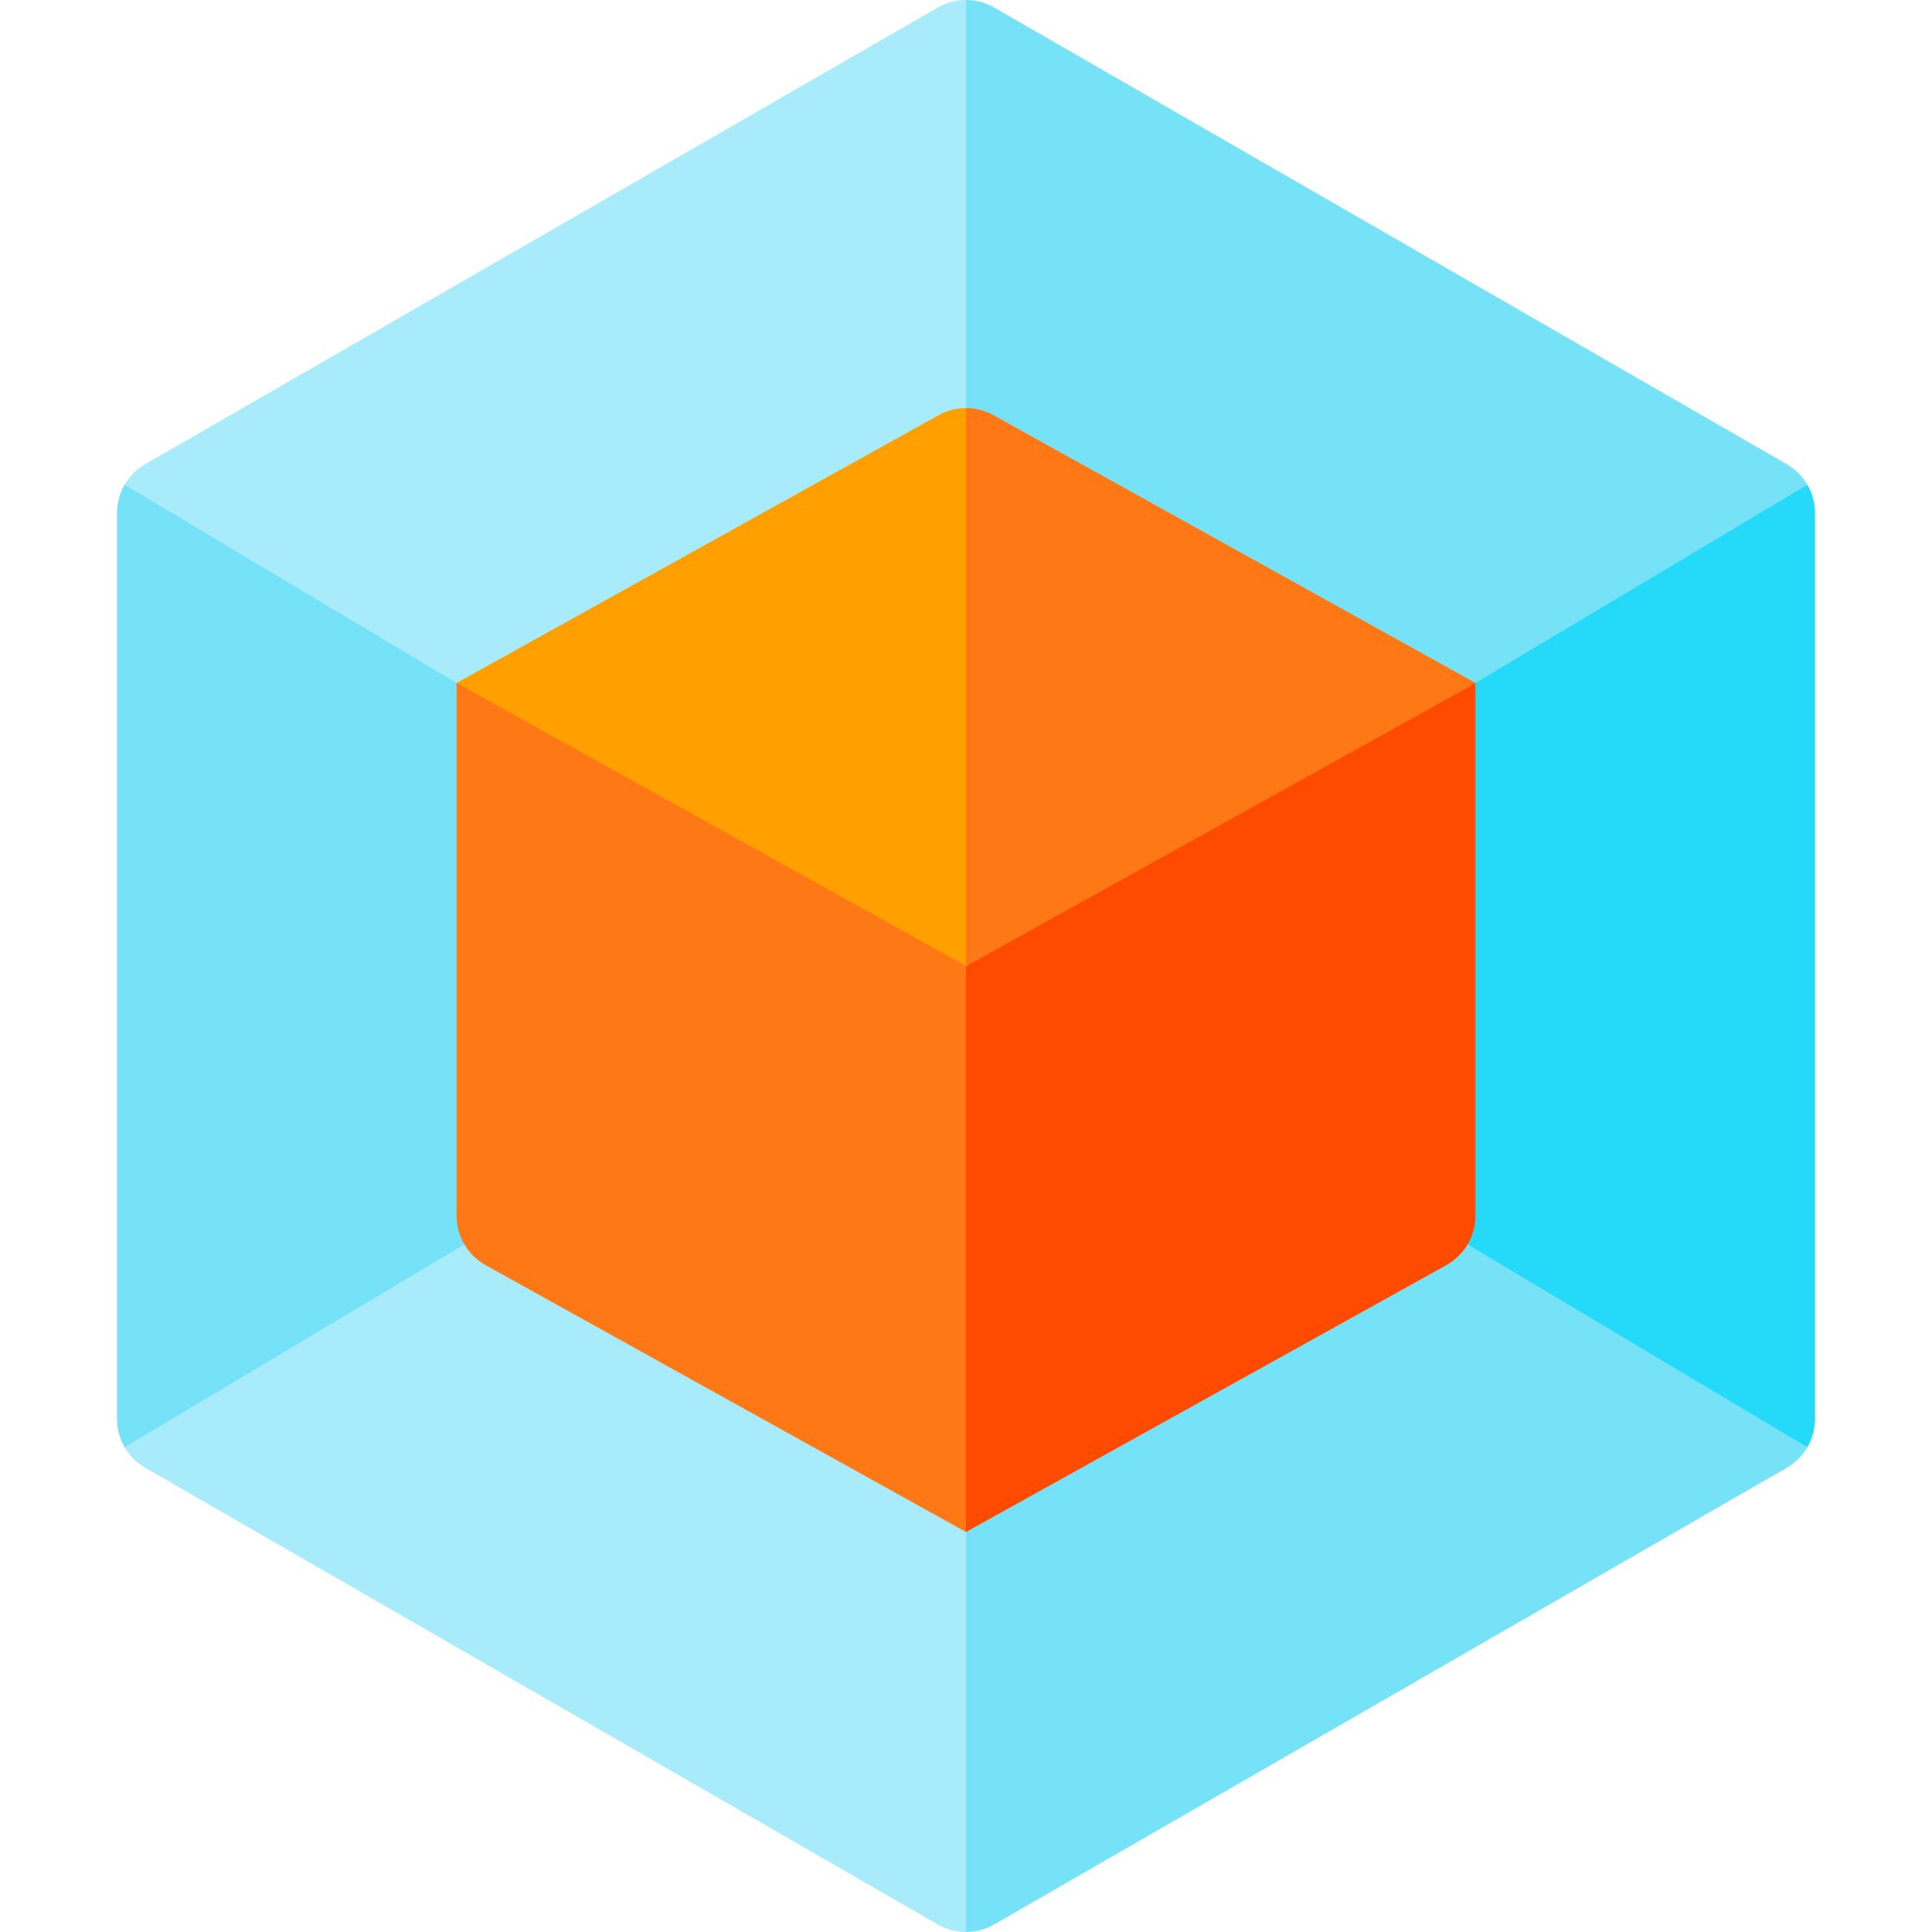
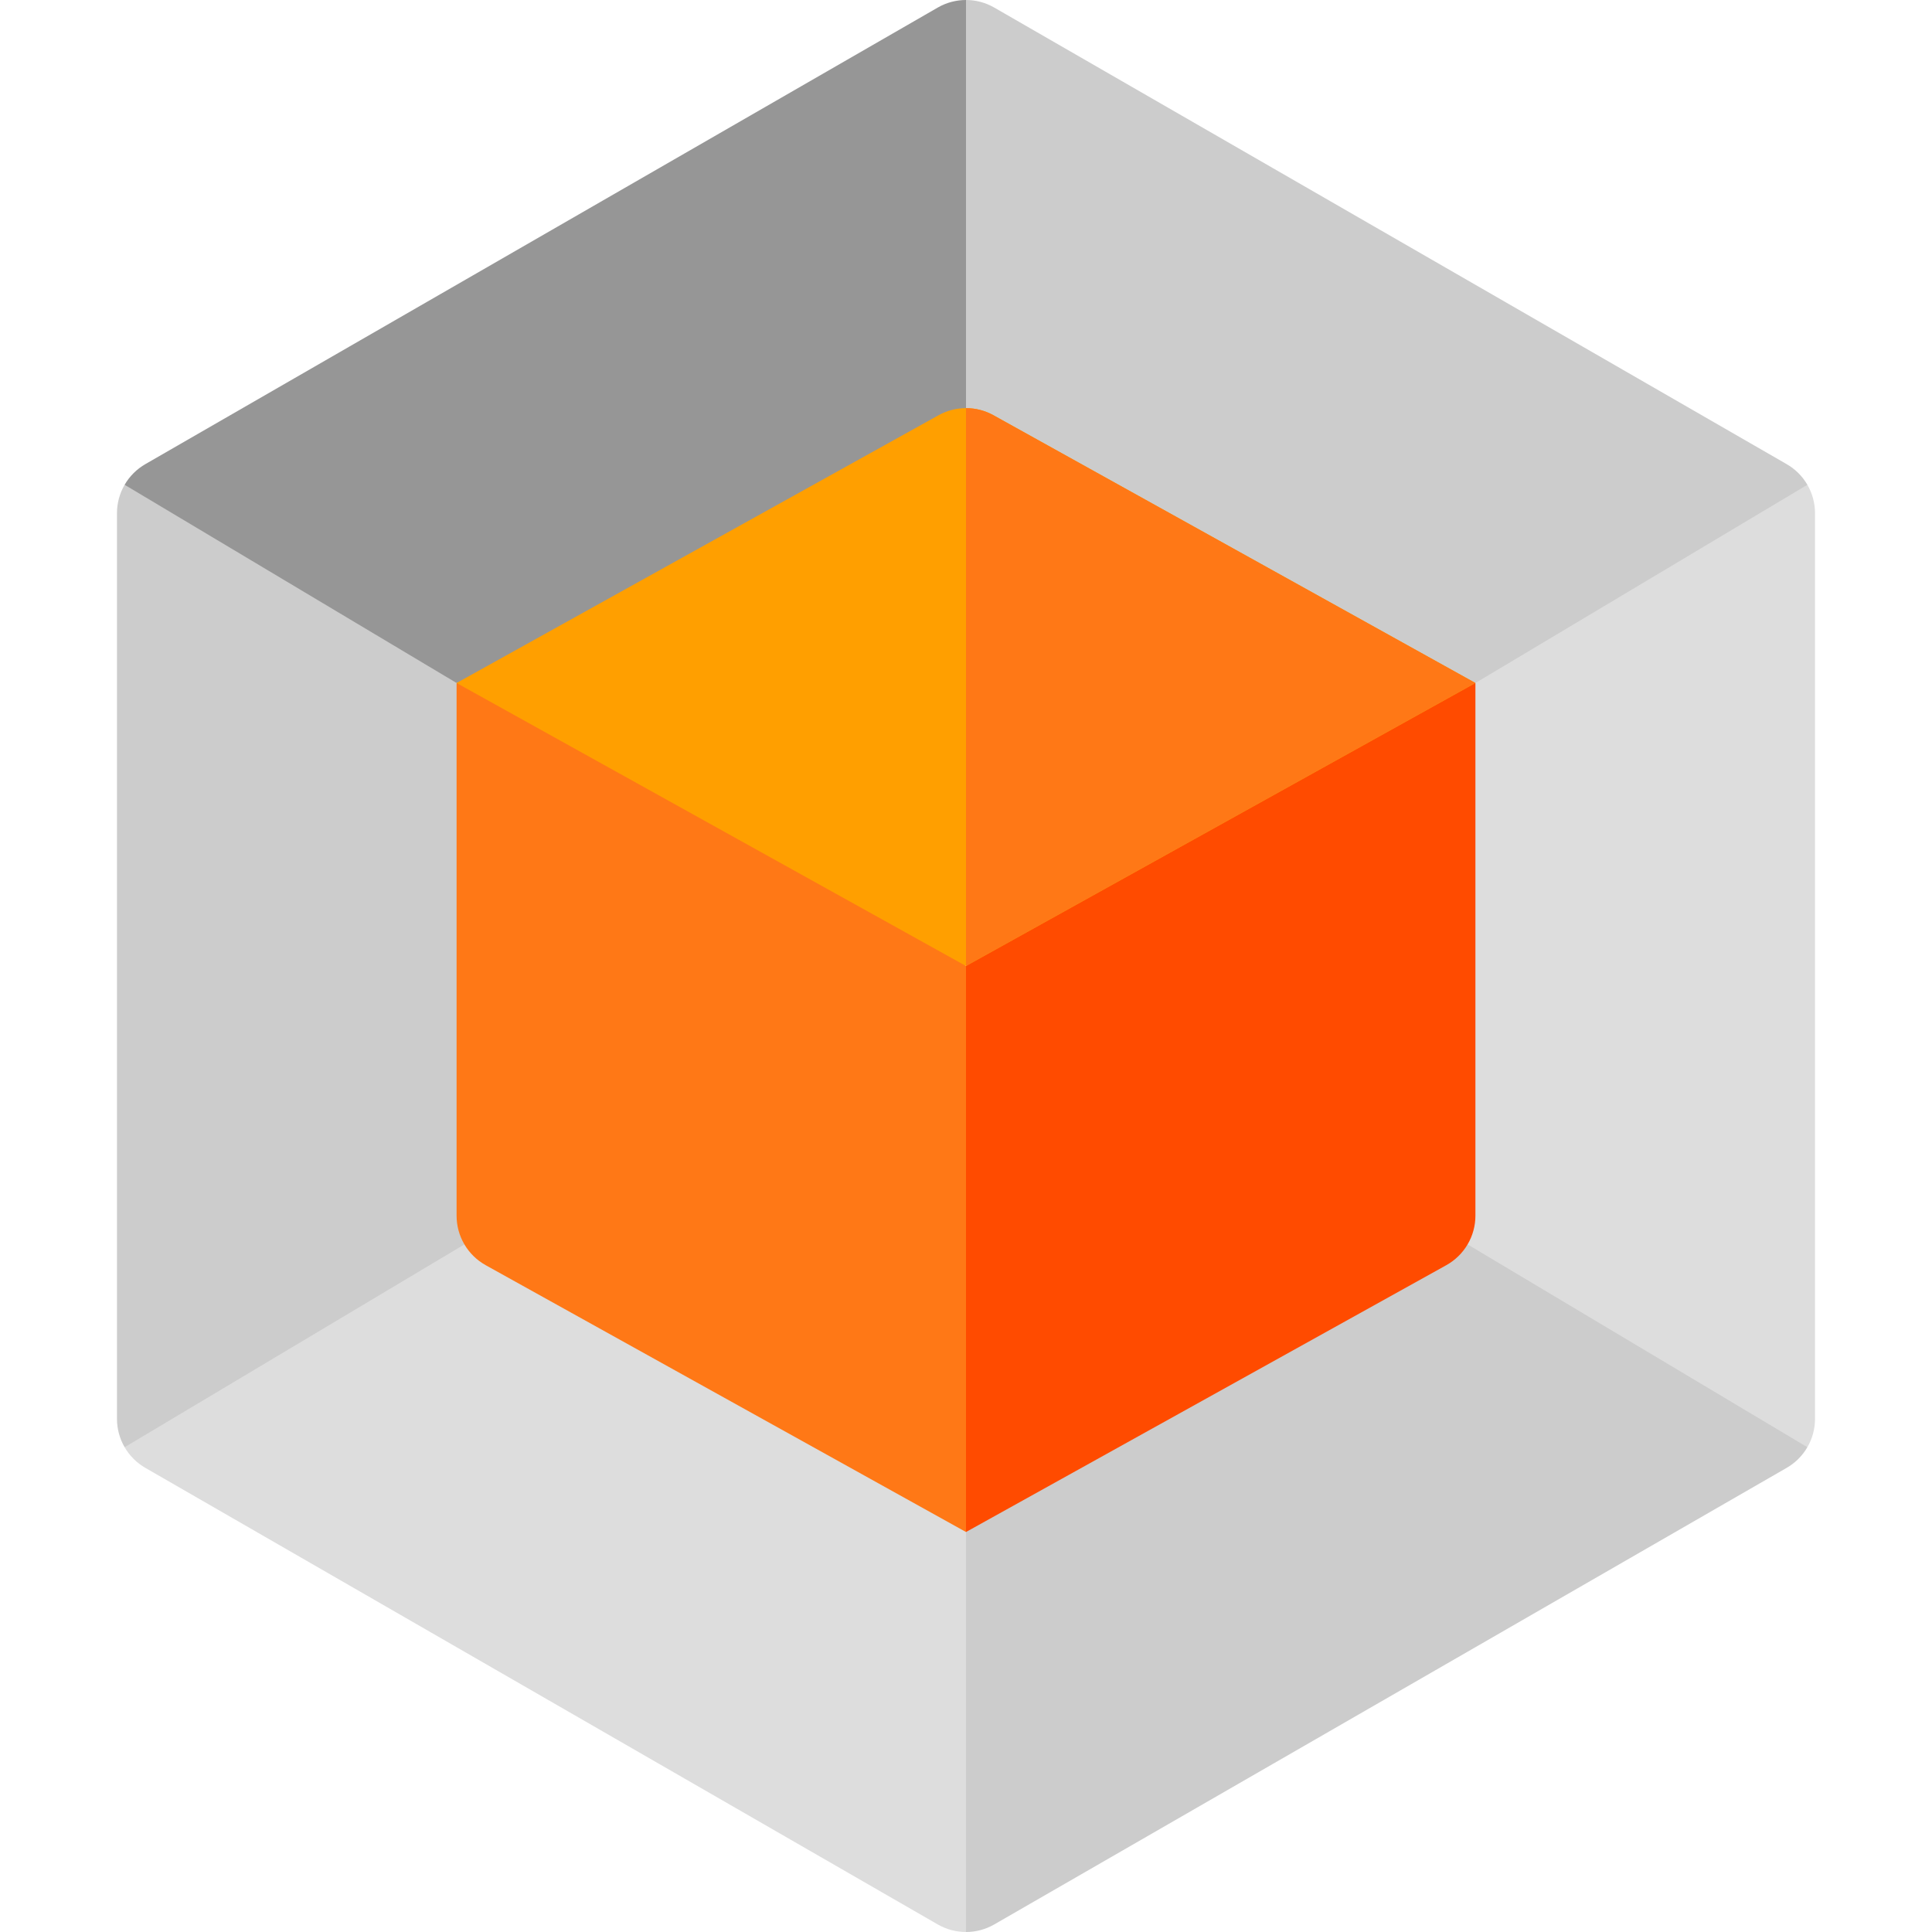
<svg xmlns="http://www.w3.org/2000/svg" viewBox="0 0 512 512">
-   <path d="M263.441 1.978A14.947 14.947 0 0 0 256 0l-30 61 30 62.153L360.103 181H391l74.171 3.626 13.802-56.154a14.973 14.973 0 0 0-5.532-5.495l-210-120.999z" fill="#76e2f8" />
-   <path d="M388.927 329.781l18.357 58.863 71.689-5.117A14.988 14.988 0 0 0 481 376V136c0-2.688-.721-5.277-2.027-7.527L391 181l-15 38.833v72.349" fill="#25d9f8" />
-   <path d="M263.441 510.022l210-121a14.98 14.98 0 0 0 5.532-5.495l-90.046-53.747-23.351-1.807L256 388.847l-30 70.028L256 512c1.282 0 2.567-.165 3.82-.494s2.472-.824 3.621-1.484z" fill="#76e2f8" />
-   <path d="M168.19 323.386l-45.117 6.394-44.864-3.221-45.182 56.968a14.973 14.973 0 0 0 5.532 5.495l210 121c1.15.659 2.369 1.154 3.622 1.483s2.537.495 3.819.495V388.847l-87.81-65.461z" fill="#a8ebfa" />
-   <path d="M121 181l-37.5-52.391-50.473-.137A14.994 14.994 0 0 0 31 136v240c0 2.688.721 5.277 2.027 7.527l90.046-53.747 12.898-37.628.029-72.319L121 181z" fill="#76e2f8" />
-   <path d="M248.559 1.978l-210 121a14.98 14.98 0 0 0-5.532 5.495L121 181h30.897L256 123.153V0c-2.571 0-5.142.659-7.441 1.978z" fill="#a8ebfa" />
+   <path d="M263.441 1.978A14.947 14.947 0 0 0 256 0l-30 61 30 62.153L360.103 181H391l74.171 3.626 13.802-56.154a14.973 14.973 0 0 0-5.532-5.495l-210-120.999z" fill="#ccc" />
+   <path d="M388.927 329.781l18.357 58.863 71.689-5.117A14.988 14.988 0 0 0 481 376V136c0-2.688-.721-5.277-2.027-7.527L391 181l-15 38.833v72.349" fill="#ddd" />
+   <path d="M263.441 510.022l210-121a14.98 14.98 0 0 0 5.532-5.495l-90.046-53.747-23.351-1.807L256 388.847l-30 70.028L256 512c1.282 0 2.567-.165 3.82-.494s2.472-.824 3.621-1.484z" fill="#ccc" />
+   <path d="M168.19 323.386l-45.117 6.394-44.864-3.221-45.182 56.968a14.973 14.973 0 0 0 5.532 5.495l210 121c1.15.659 2.369 1.154 3.622 1.483s2.537.495 3.819.495V388.847l-87.81-65.461z" fill="#ddd" />
+   <path d="M121 181l-37.5-52.391-50.473-.137A14.994 14.994 0 0 0 31 136v240c0 2.688.721 5.277 2.027 7.527l90.046-53.747 12.898-37.628.029-72.319L121 181z" fill="#ccc" />
+   <path d="M248.559 1.978l-210 121a14.98 14.98 0 0 0-5.532 5.495L121 181h30.897L256 123.153V0c-2.571 0-5.142.659-7.441 1.978z" fill="#969696" />
  <path d="M256 406l-127.285-70.714a14.988 14.988 0 0 1-5.643-5.505 14.984 14.984 0 0 1-2.072-7.607V181l67.5 7.5L256 256l30 75-30 75z" fill="#ff7816" />
  <path d="M256 406l127.285-70.714a14.988 14.988 0 0 0 5.643-5.505 14.984 14.984 0 0 0 2.072-7.607V181l-97.5 7.5L256 256v150z" fill="#ff4b00" />
  <path d="M248.715 110.047L121 181l135 75 135-75-127.715-70.953a15 15 0 0 0-14.57 0z" fill="#ff9f00" />
  <path d="M391 181l-127.715-70.953A14.996 14.996 0 0 0 256 108.16V256l135-75z" fill="#ff7816" />
</svg>
